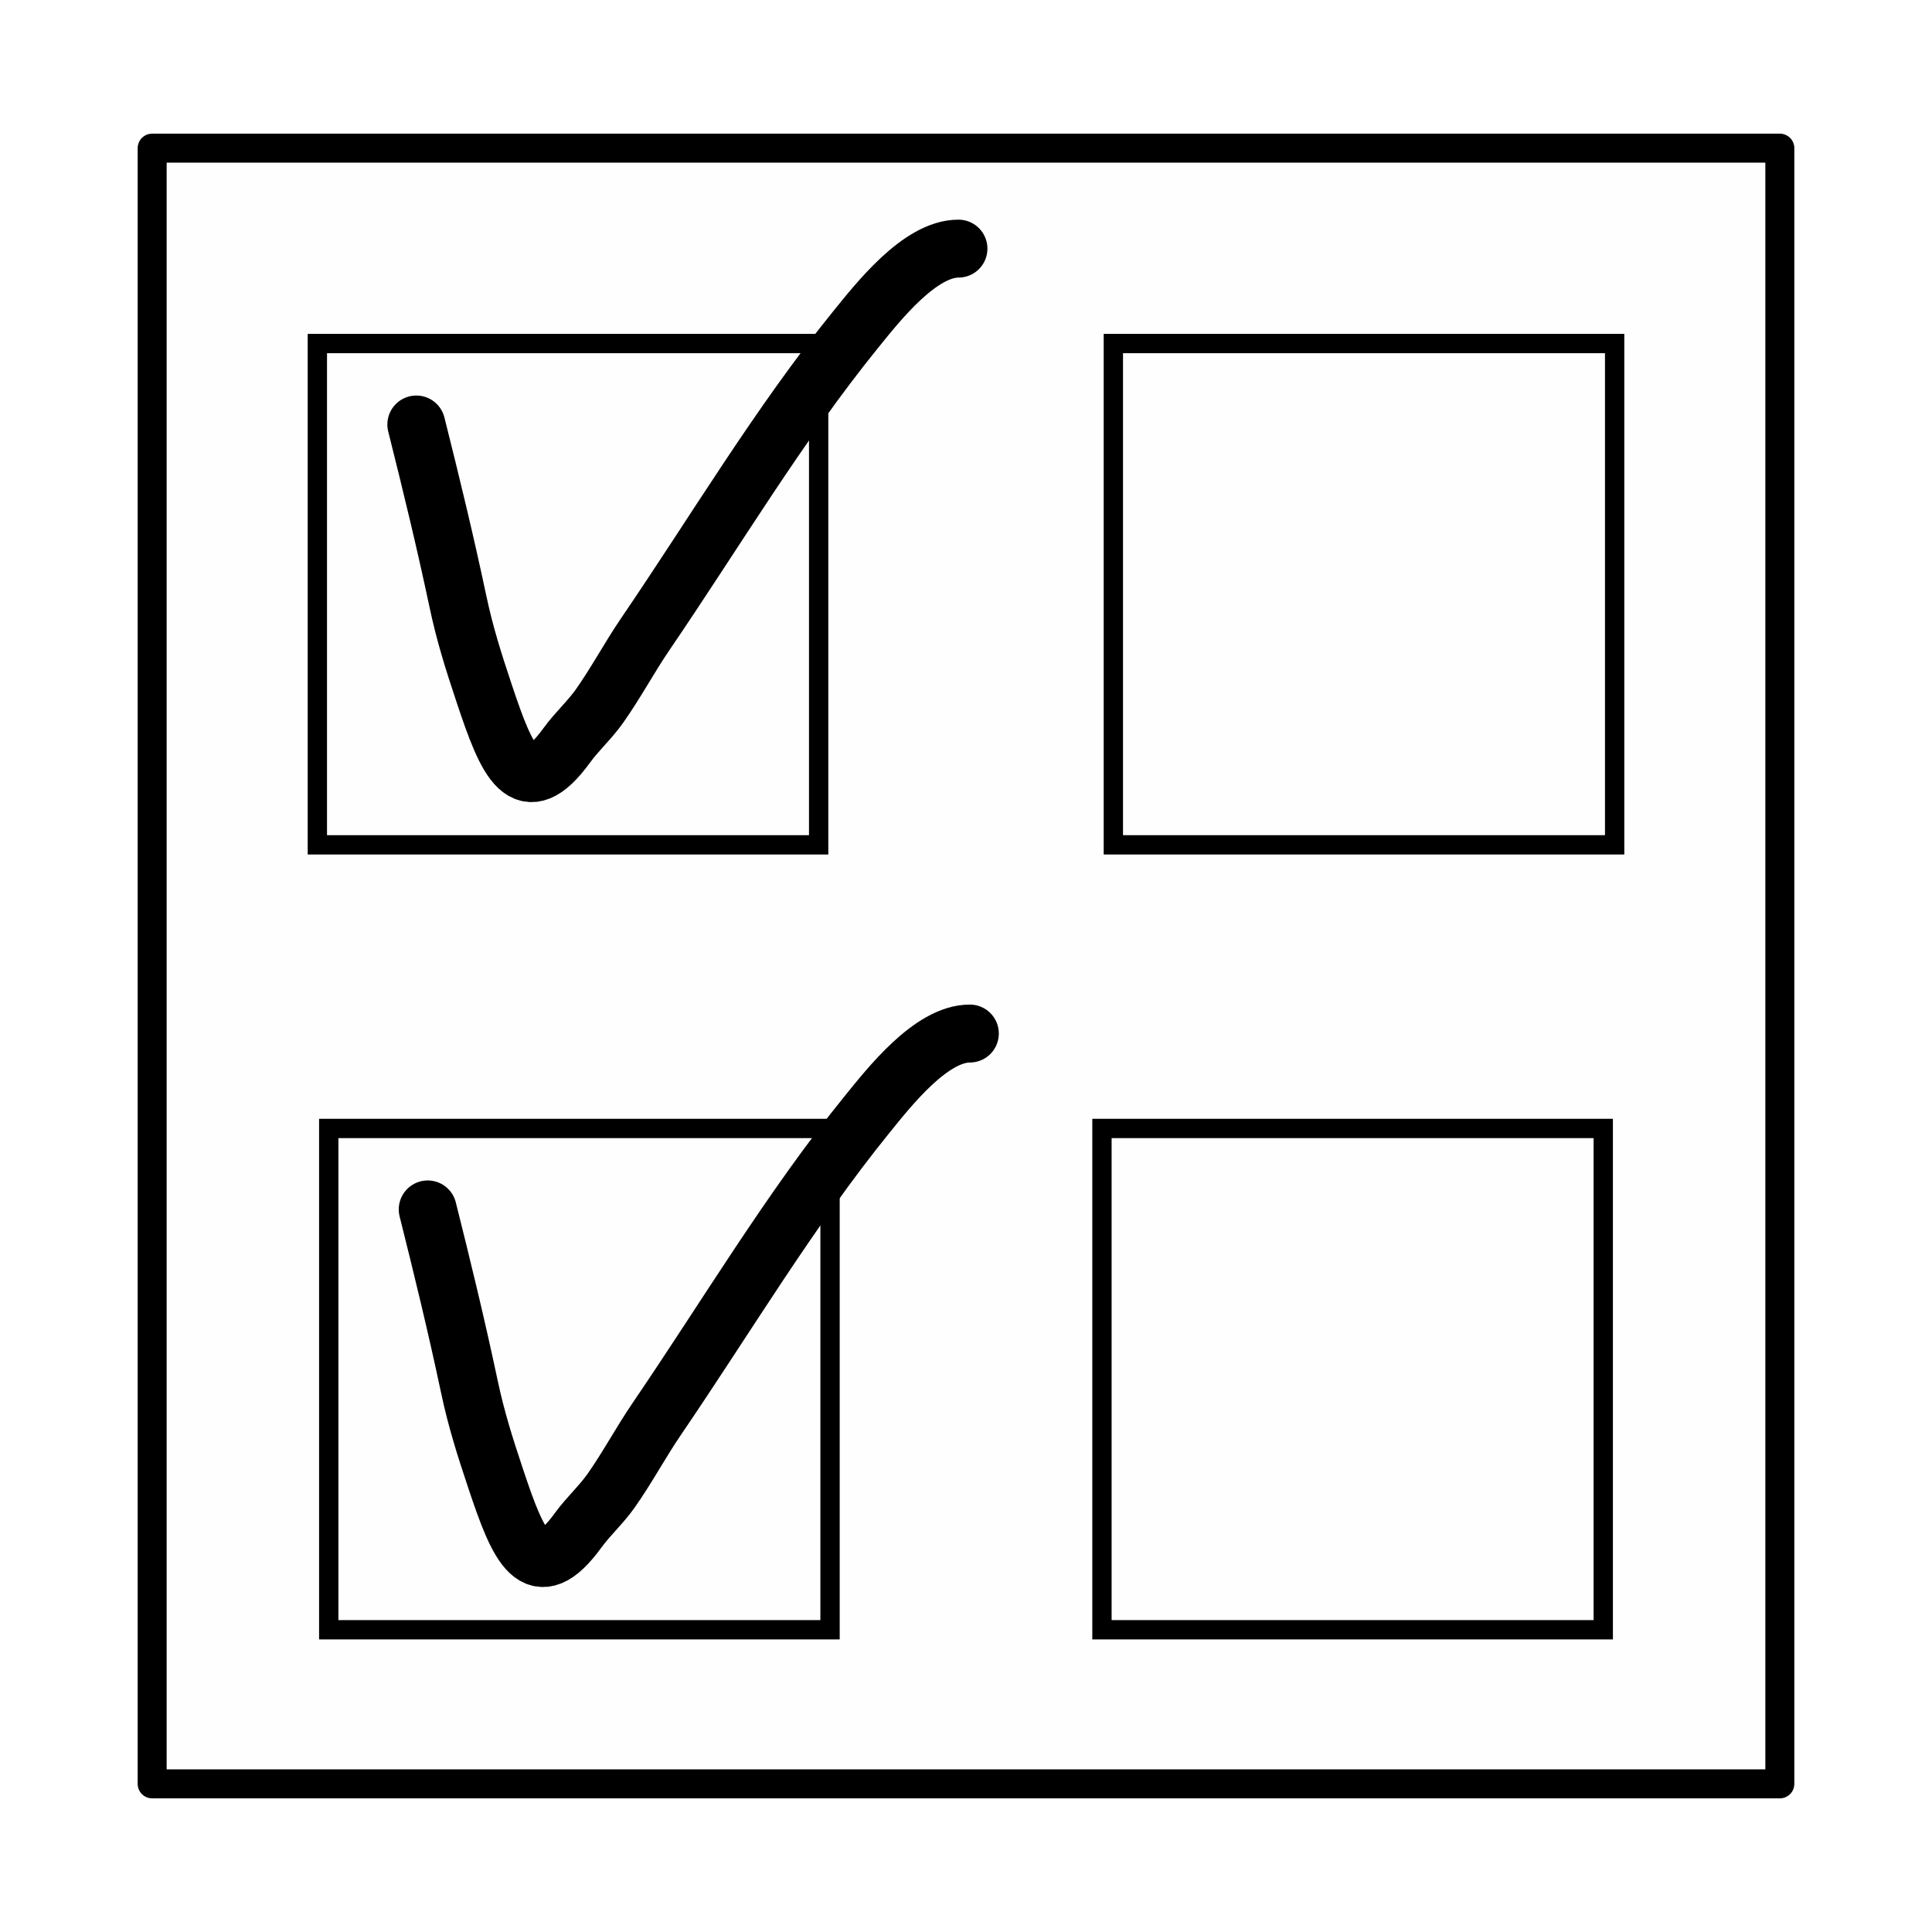
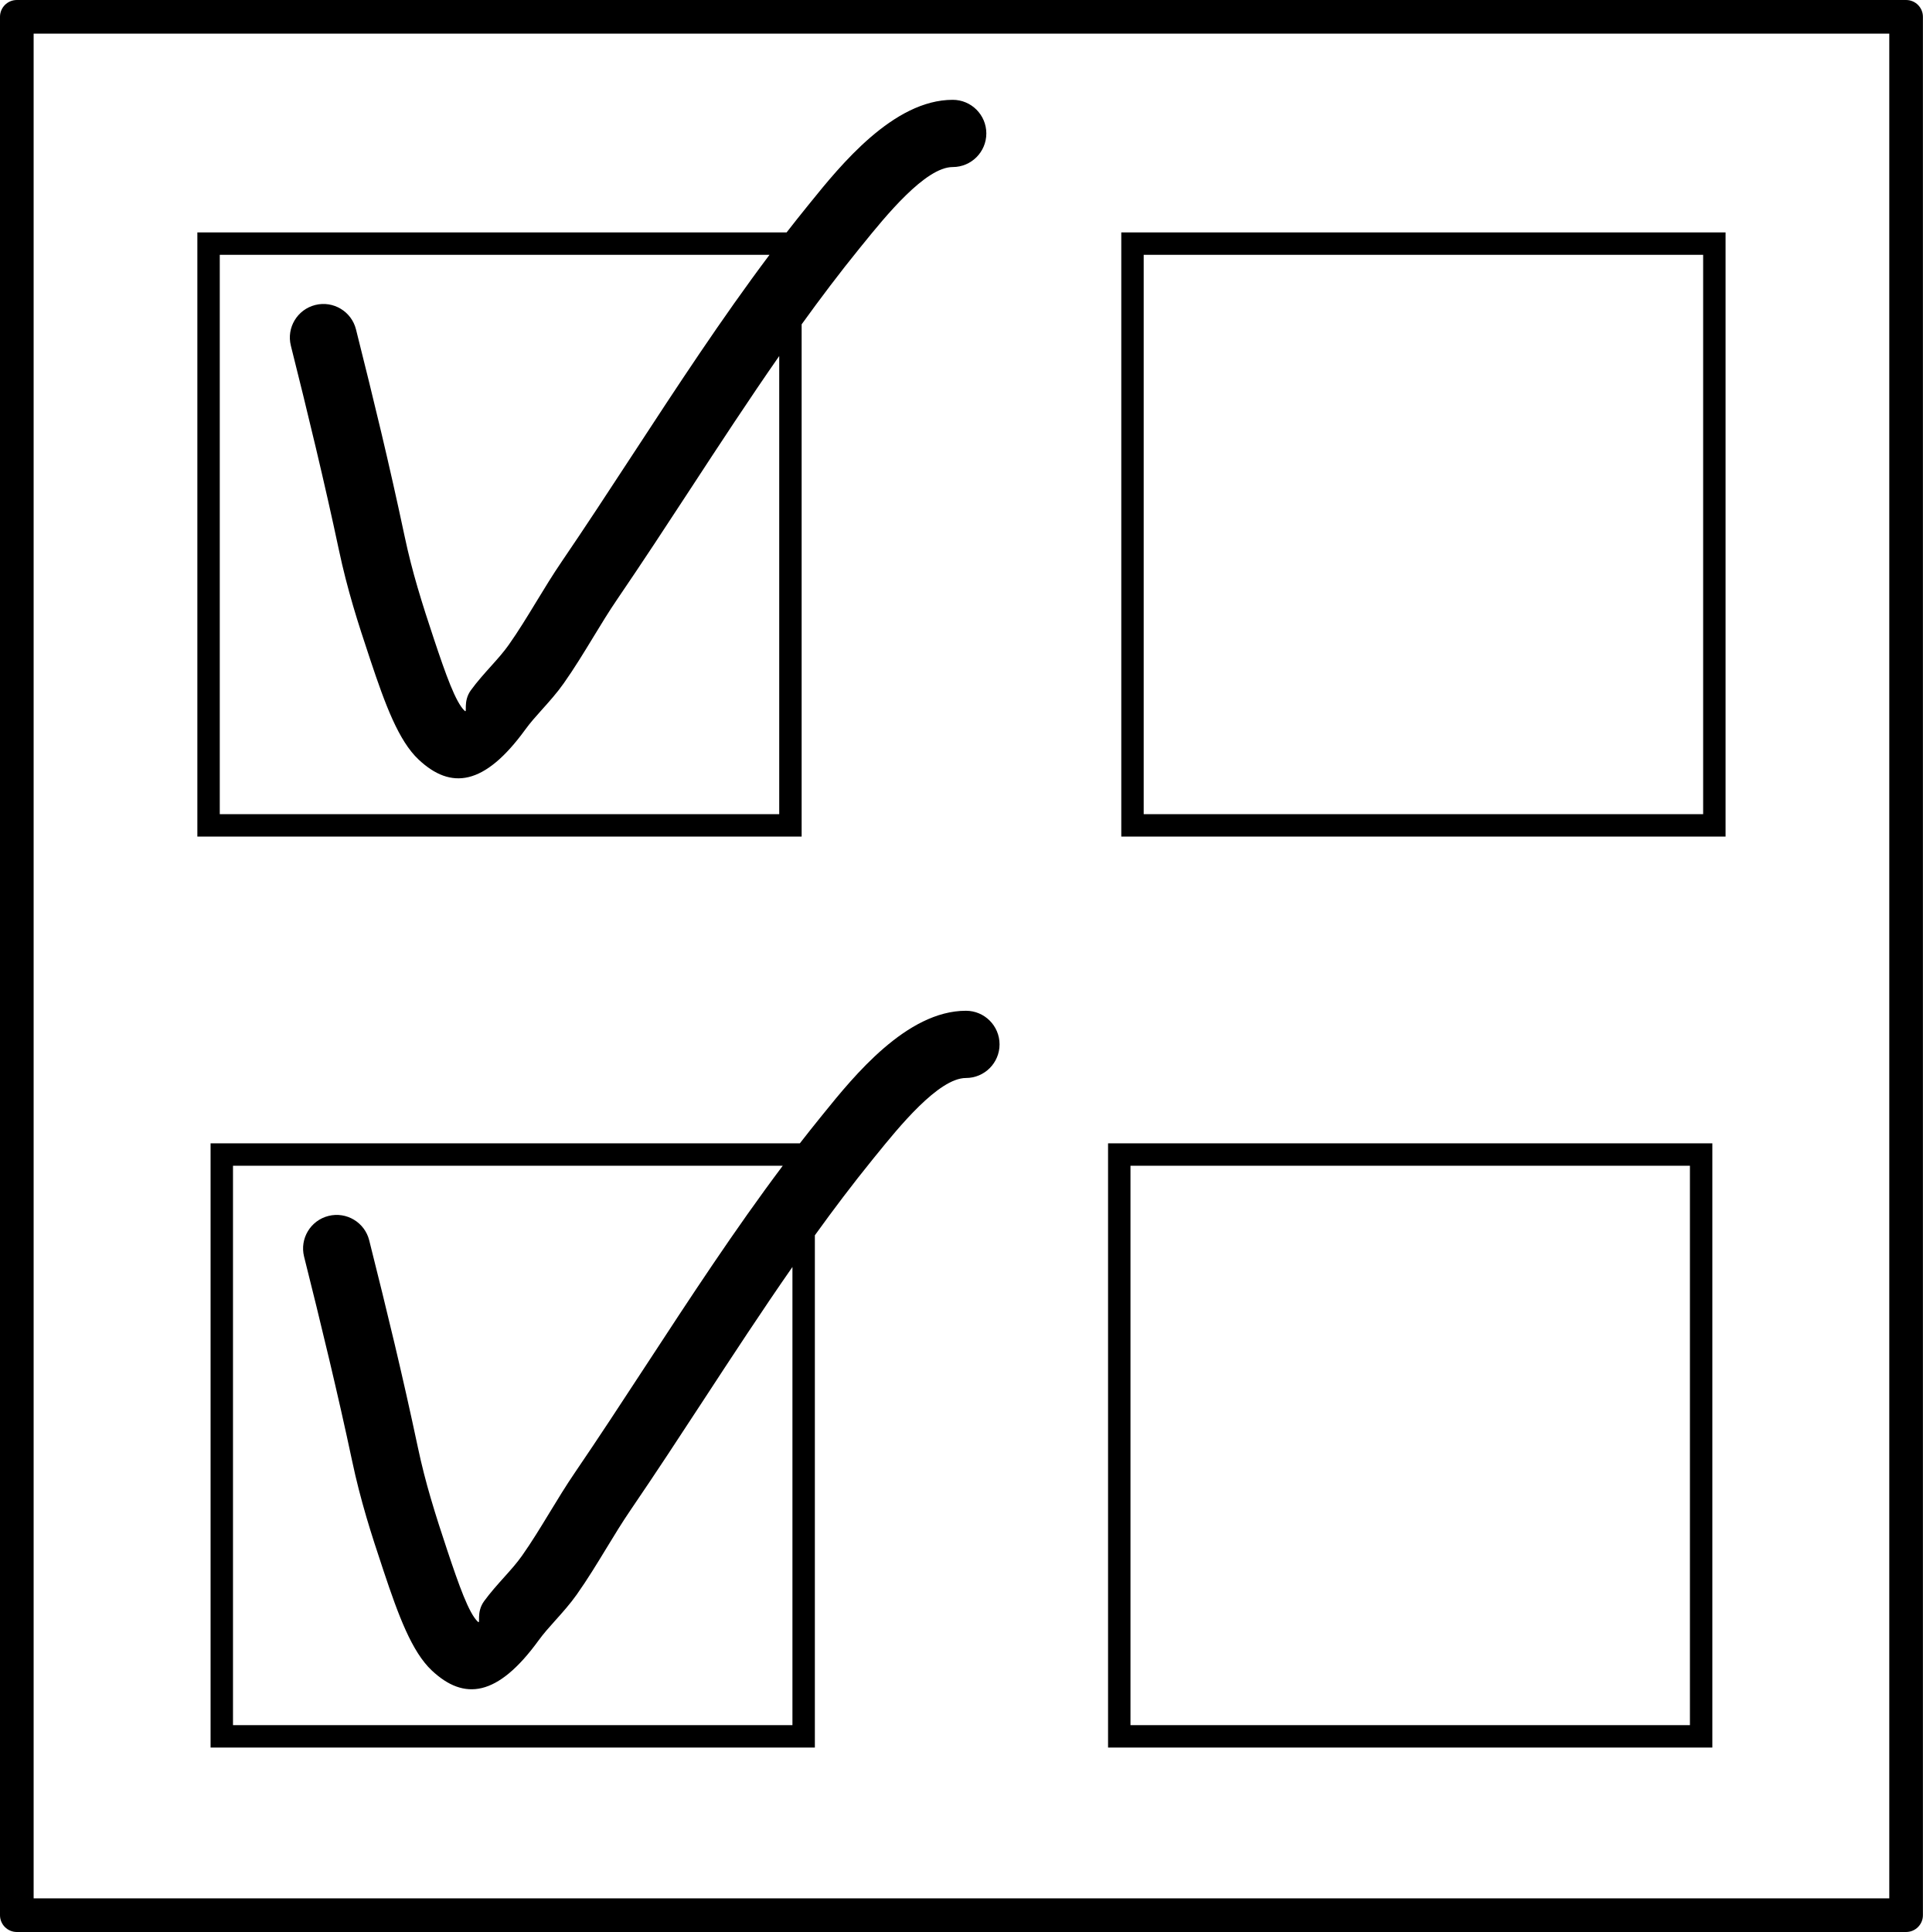
- <svg xmlns="http://www.w3.org/2000/svg" width="100%" height="100%" viewBox="0 0 400 400" version="1.1" xml:space="preserve" style="fill-rule:evenodd;clip-rule:evenodd;stroke-linecap:round;stroke-linejoin:round;stroke-miterlimit:1.414;">
-   <g transform="matrix(1,0,0,1,-1.70103,-1.50201)">
-     <rect x="33.205" y="32.173" width="336.992" height="338.659" style="fill:rgb(255,254,254);stroke-width:6px;stroke:black;" />
-   </g>
-   <g transform="matrix(1,0,0,1,-6.29407,-15.2842)">
-     <g transform="matrix(5.38933,1.7645e-31,1.68493e-31,5.38933,571.208,-944.95)">
-       <rect x="-93" y="191" width="20" height="20" style="fill:rgb(255,254,254);" />
-       <path d="M-73,211L-93,211L-93,191L-73,191L-73,211ZM-92.258,210.258L-73.742,210.258L-73.742,191.742L-92.258,191.742L-92.258,210.258Z" style="fill:black;" />
-     </g>
-     <g transform="matrix(2.27568,-1.66551e-32,-8.32755e-33,2.27568,820.599,-98.1262)">
-       <path d="M-319.953,88.456C-318.605,93.823 -317.314,99.148 -316.168,104.557C-315.533,107.555 -314.746,110.023 -313.781,112.917C-311.694,119.176 -310.134,122.968 -306.264,117.646C-305.35,116.388 -304.175,115.333 -303.279,114.063C-301.782,111.942 -300.561,109.637 -299.098,107.493C-292.843,98.321 -286.961,88.424 -279.985,79.822C-277.956,77.32 -274.158,72.455 -270.629,72.455" style="fill:none;stroke-width:5.27px;stroke:black;" />
-     </g>
-   </g>
-   <g transform="matrix(5.38933,1.7645e-31,1.68493e-31,5.38933,729.715,-960.235)">
-     <g>
-       <g>
-         <rect x="-93" y="191" width="20" height="20" style="fill:rgb(255,254,254);" />
-         <path d="M-73,211L-93,211L-93,191L-73,191L-73,211ZM-92.258,210.258L-73.742,210.258L-73.742,191.742L-92.258,191.742L-92.258,210.258Z" style="fill:black;" />
-       </g>
-     </g>
-   </g>
-   <g transform="matrix(1,0,0,1,-3.93571,147.225)">
-     <g transform="matrix(5.38933,1.7645e-31,1.68493e-31,5.38933,571.208,-944.95)">
-       <rect x="-93" y="191" width="20" height="20" style="fill:rgb(255,254,254);" />
-       <path d="M-73,211L-93,211L-93,191L-73,191L-73,211ZM-92.258,191.742L-92.258,210.258L-73.742,210.258L-73.742,191.742L-92.258,191.742Z" style="fill:black;" />
-     </g>
-     <g transform="matrix(2.27568,-1.66551e-32,-8.32755e-33,2.27568,820.599,-98.1262)">
-       <path d="M-319.953,88.456C-318.605,93.823 -317.314,99.148 -316.168,104.557C-315.533,107.555 -314.746,110.023 -313.781,112.917C-311.694,119.176 -310.134,122.968 -306.264,117.646C-305.35,116.388 -304.175,115.333 -303.279,114.063C-301.782,111.942 -300.561,109.637 -299.098,107.493C-292.843,98.321 -286.961,88.424 -279.985,79.822C-277.956,77.32 -274.158,72.455 -270.629,72.455" style="fill:none;stroke-width:5.27px;stroke:black;" />
-     </g>
-   </g>
-   <g transform="matrix(5.38933,1.7645e-31,1.68493e-31,5.38933,727.357,-797.725)">
-     <g>
-       <g>
-         <rect x="-93" y="191" width="20" height="20" style="fill:rgb(255,254,254);" />
-         <path d="M-73,211L-93,211L-93,191L-73,191L-73,211ZM-92.258,191.742L-92.258,210.258L-73.742,210.258L-73.742,191.742L-92.258,191.742Z" style="fill:black;" />
-       </g>
-     </g>
+ <svg xmlns="http://www.w3.org/2000/svg" xml:space="preserve" width="90.035mm" height="90.473mm" version="1.1" style="shape-rendering:geometricPrecision; text-rendering:geometricPrecision; image-rendering:optimizeQuality; fill-rule:evenodd; clip-rule:evenodd" viewBox="0 0 9413.62 9459.38">
+   <defs>
+     <style type="text/css">
+    
+     .fil0 {fill:black;fill-rule:nonzero}
+    
+   </style>
+   </defs>
+   <g id="Layer_x0020_1">
+     <path class="fil0" d="M164.67 9294.7l9084.28 0 0 -9130.03 -9084.28 0 0 9130.03zm8218.09 -738.46l-2958.27 0 0 -2958.27 2958.27 0 0 2958.27zm-2848.52 -2848.52l0 2738.77 2738.77 0 0 -2738.77 -2738.77 0zm-4045.61 444.96c-22.01,-88.05 31.53,-177.28 119.58,-199.29 88.05,-22.01 177.28,31.53 199.29,119.58 43.99,175.14 85.91,344.82 123.56,503.76 38.62,163.05 76.72,331.1 114.12,507.65 19.13,90.4 40.24,171.65 63.59,251.3 26.08,88.98 52.16,168.95 80.35,253.49 57.57,172.68 106.11,309.68 149.91,350.79 15.98,14.99 -9.9,-44.27 30.93,-100.42 30.21,-41.57 65.88,-81.34 101.53,-121.08 29.32,-32.67 58.64,-65.37 83.62,-100.77 47.56,-67.4 90.75,-138.4 133.92,-209.37 40.71,-66.92 81.44,-133.87 125.92,-199.05 112.84,-165.46 231.4,-346.76 350.37,-528.7 214.55,-328.09 430.5,-658.33 666.58,-972.84l-2691.29 0 0 2738.77 2738.76 0 0 -2243.22c-149.56,214.82 -294.55,436.55 -438.9,657.29 -115,175.86 -229.62,351.14 -354.22,533.85 -40.85,59.87 -78.9,122.41 -116.92,184.92 -46.69,76.76 -93.4,153.55 -145.49,227.35 -32.72,46.38 -70.41,88.38 -108.07,130.36 -27.28,30.4 -54.58,60.84 -79.66,95.36 -200.86,276.23 -364.37,294.73 -522.08,146.7 -97.92,-91.92 -163.31,-268.84 -236.06,-487.07 -32.07,-96.19 -60.73,-183.71 -84.2,-263.78 -26.2,-89.39 -49.53,-178.88 -70.03,-275.72 -34.17,-161.25 -72.21,-328.46 -112.82,-499.94 -41.59,-175.6 -82.1,-339.84 -122.29,-499.91zm2427.02 -554.71c33.36,-42.98 67.16,-85.63 101.43,-127.89l14.08 -17.39c147.78,-182.9 407.38,-503.82 697.56,-503.82 90.89,0 164.58,73.69 164.58,164.58 0,90.89 -73.69,164.58 -164.58,164.58 -134.19,0 -330.15,242.3 -441.77,380.32l-0.08 -0.07 -15.21 18.8c-96.77,119.32 -190.65,243.6 -282.52,371.12l0 2508.05 -2958.26 0 0 -2958.27 2884.78 0zm4531.83 -1501.92l-2958.27 0 0 -2958.27 2958.27 0 0 2958.27zm-2848.52 -109.75l2738.76 0 0 -2738.76 -2738.76 0 0 2738.76zm-4175.06 -2293.77c-22.01,-88.05 31.53,-177.28 119.58,-199.29 88.05,-22.01 177.28,31.53 199.29,119.58 43.99,175.13 85.91,344.79 123.56,503.74 38.62,163.06 76.72,331.11 114.12,507.67 19.14,90.39 40.25,171.64 63.6,251.3 26.08,88.97 52.15,168.94 80.34,253.48 57.57,172.68 106.11,309.68 149.91,350.79 15.98,14.99 -9.9,-44.28 30.93,-100.42 30.21,-41.58 65.87,-81.33 101.52,-121.06 29.31,-32.67 58.64,-65.37 83.63,-100.79 47.55,-67.38 90.73,-138.36 133.9,-209.32 40.71,-66.94 81.46,-133.9 125.95,-199.1 112.8,-165.42 231.36,-346.7 350.31,-528.62 214.55,-328.1 430.51,-658.37 666.62,-972.91l-2691.28 0 0 2738.76 2738.77 0 0 -2243.22c-149.6,214.85 -294.6,436.61 -438.96,657.38 -114.98,175.84 -229.58,351.08 -354.16,533.76 -40.87,59.9 -78.93,122.44 -116.95,184.97 -46.69,76.75 -93.4,153.52 -145.47,227.3 -32.73,46.38 -70.41,88.39 -108.08,130.38 -27.27,30.39 -54.58,60.82 -79.65,95.34 -200.86,276.22 -364.38,294.75 -522.08,146.7 -97.93,-91.92 -163.31,-268.84 -236.06,-487.07 -32.07,-96.2 -60.71,-183.7 -84.19,-263.77 -26.2,-89.4 -49.53,-178.88 -70.04,-275.72 -34.17,-161.27 -72.21,-328.47 -112.82,-499.95 -41.59,-175.59 -82.1,-339.84 -122.29,-499.9zm2427.01 -554.71c33.37,-42.99 67.17,-85.64 101.44,-127.9l14.11 -17.43c147.8,-182.9 407.35,-503.78 697.53,-503.78 90.89,0 164.58,73.69 164.58,164.58 0,90.89 -73.69,164.58 -164.58,164.58 -134.15,0 -330.1,242.25 -441.74,380.28l-0.08 -0.07 -15.24 18.84c-96.77,119.32 -190.65,243.6 -282.51,371.12l0 2508.05 -2958.27 0 0 -2958.26 2884.77 0zm5480.37 8321.56l-9248.95 0c-45.47,0 -82.34,-36.87 -82.34,-82.34l0 -9294.7c0,-45.47 36.87,-82.34 82.34,-82.34l9248.95 0c45.47,0 82.34,36.87 82.34,82.34l0 9294.7c0,45.47 -36.87,82.34 -82.34,82.34z" />
  </g>
</svg>
